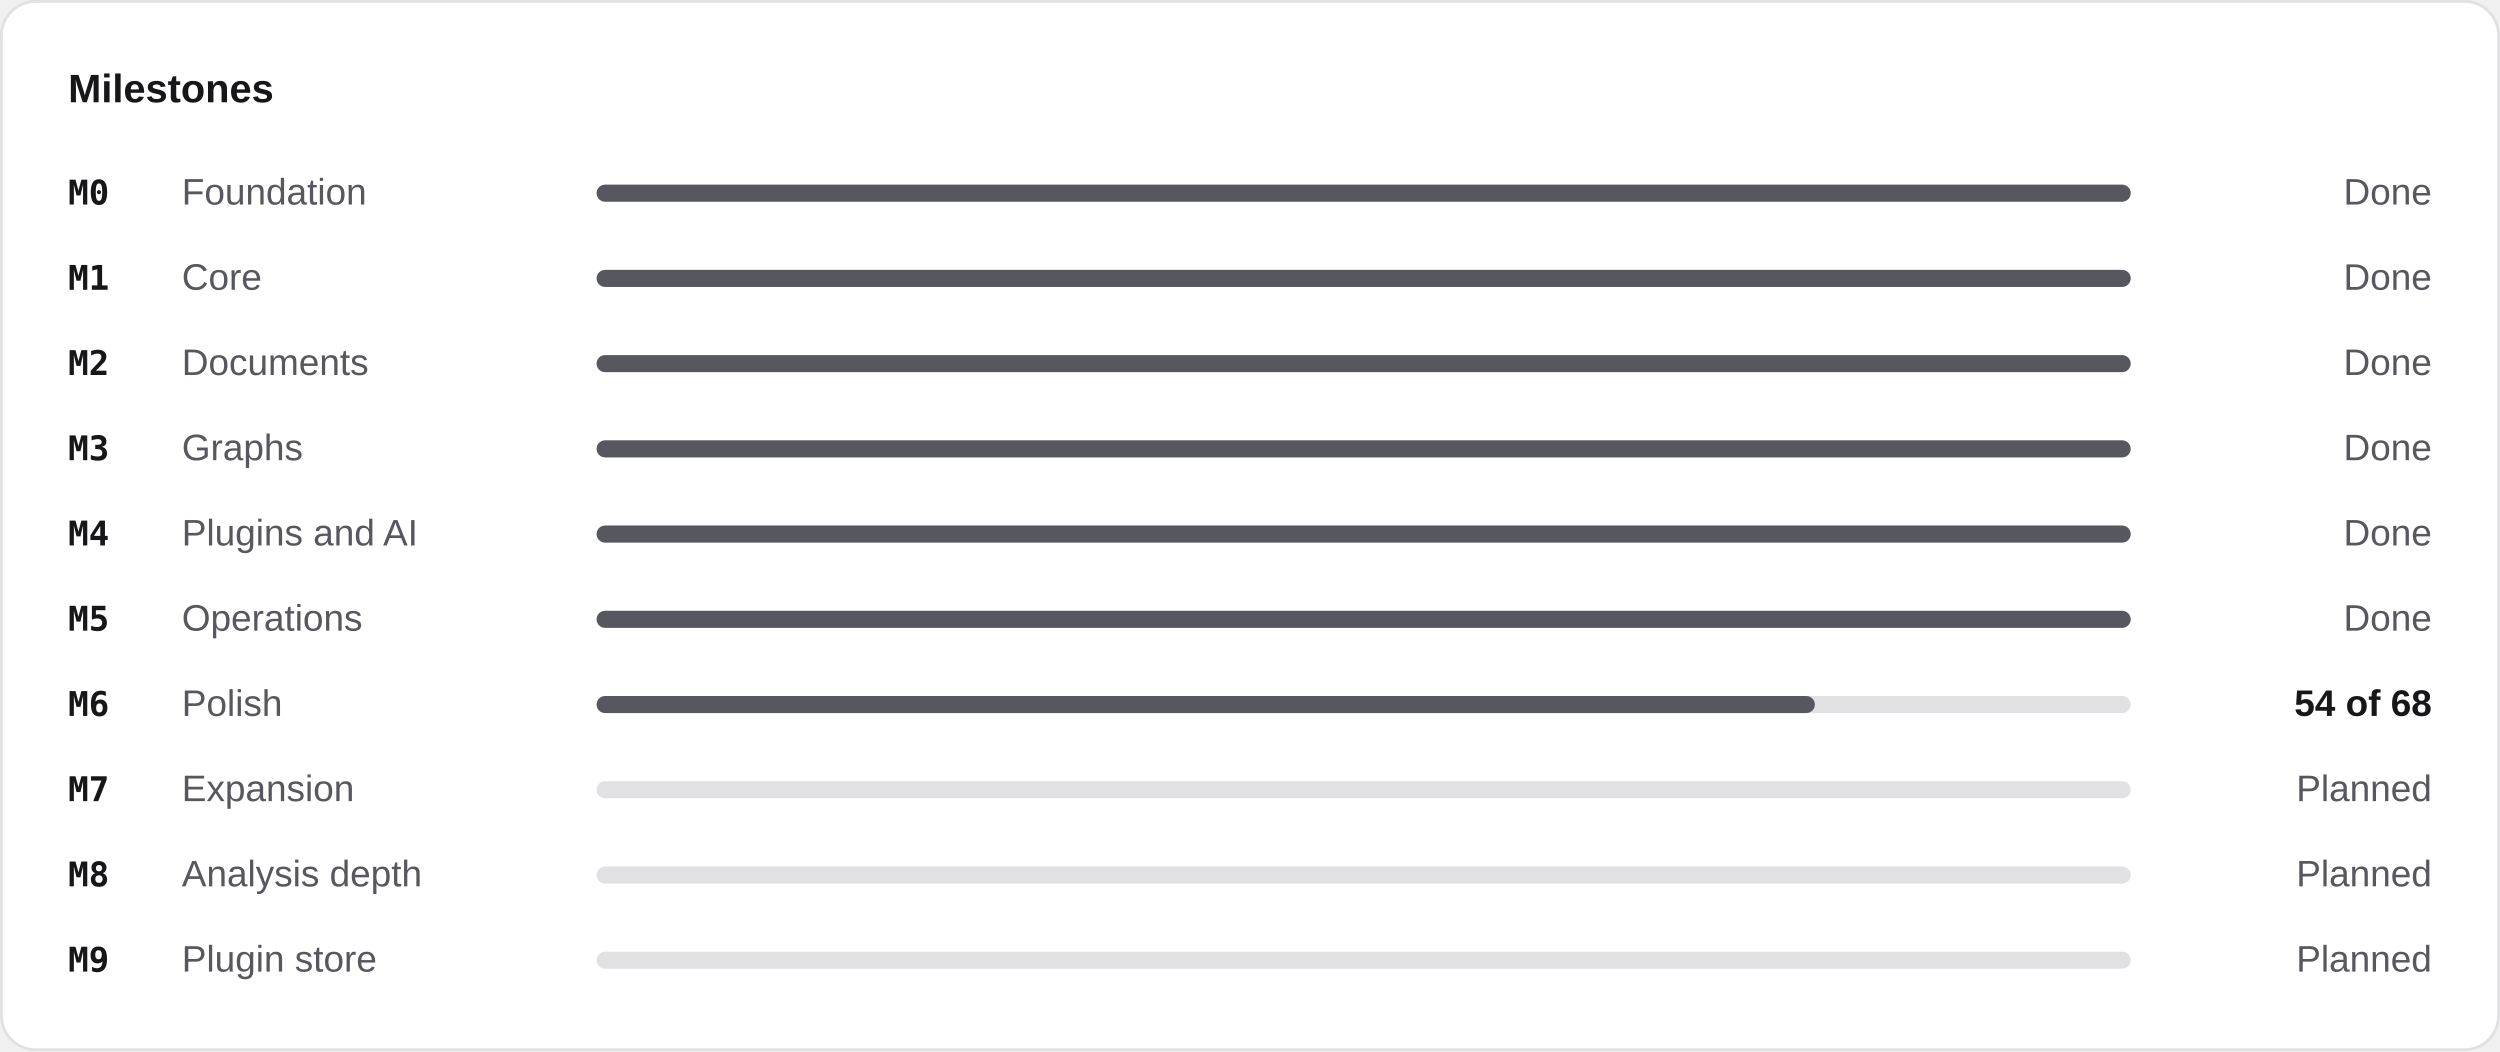
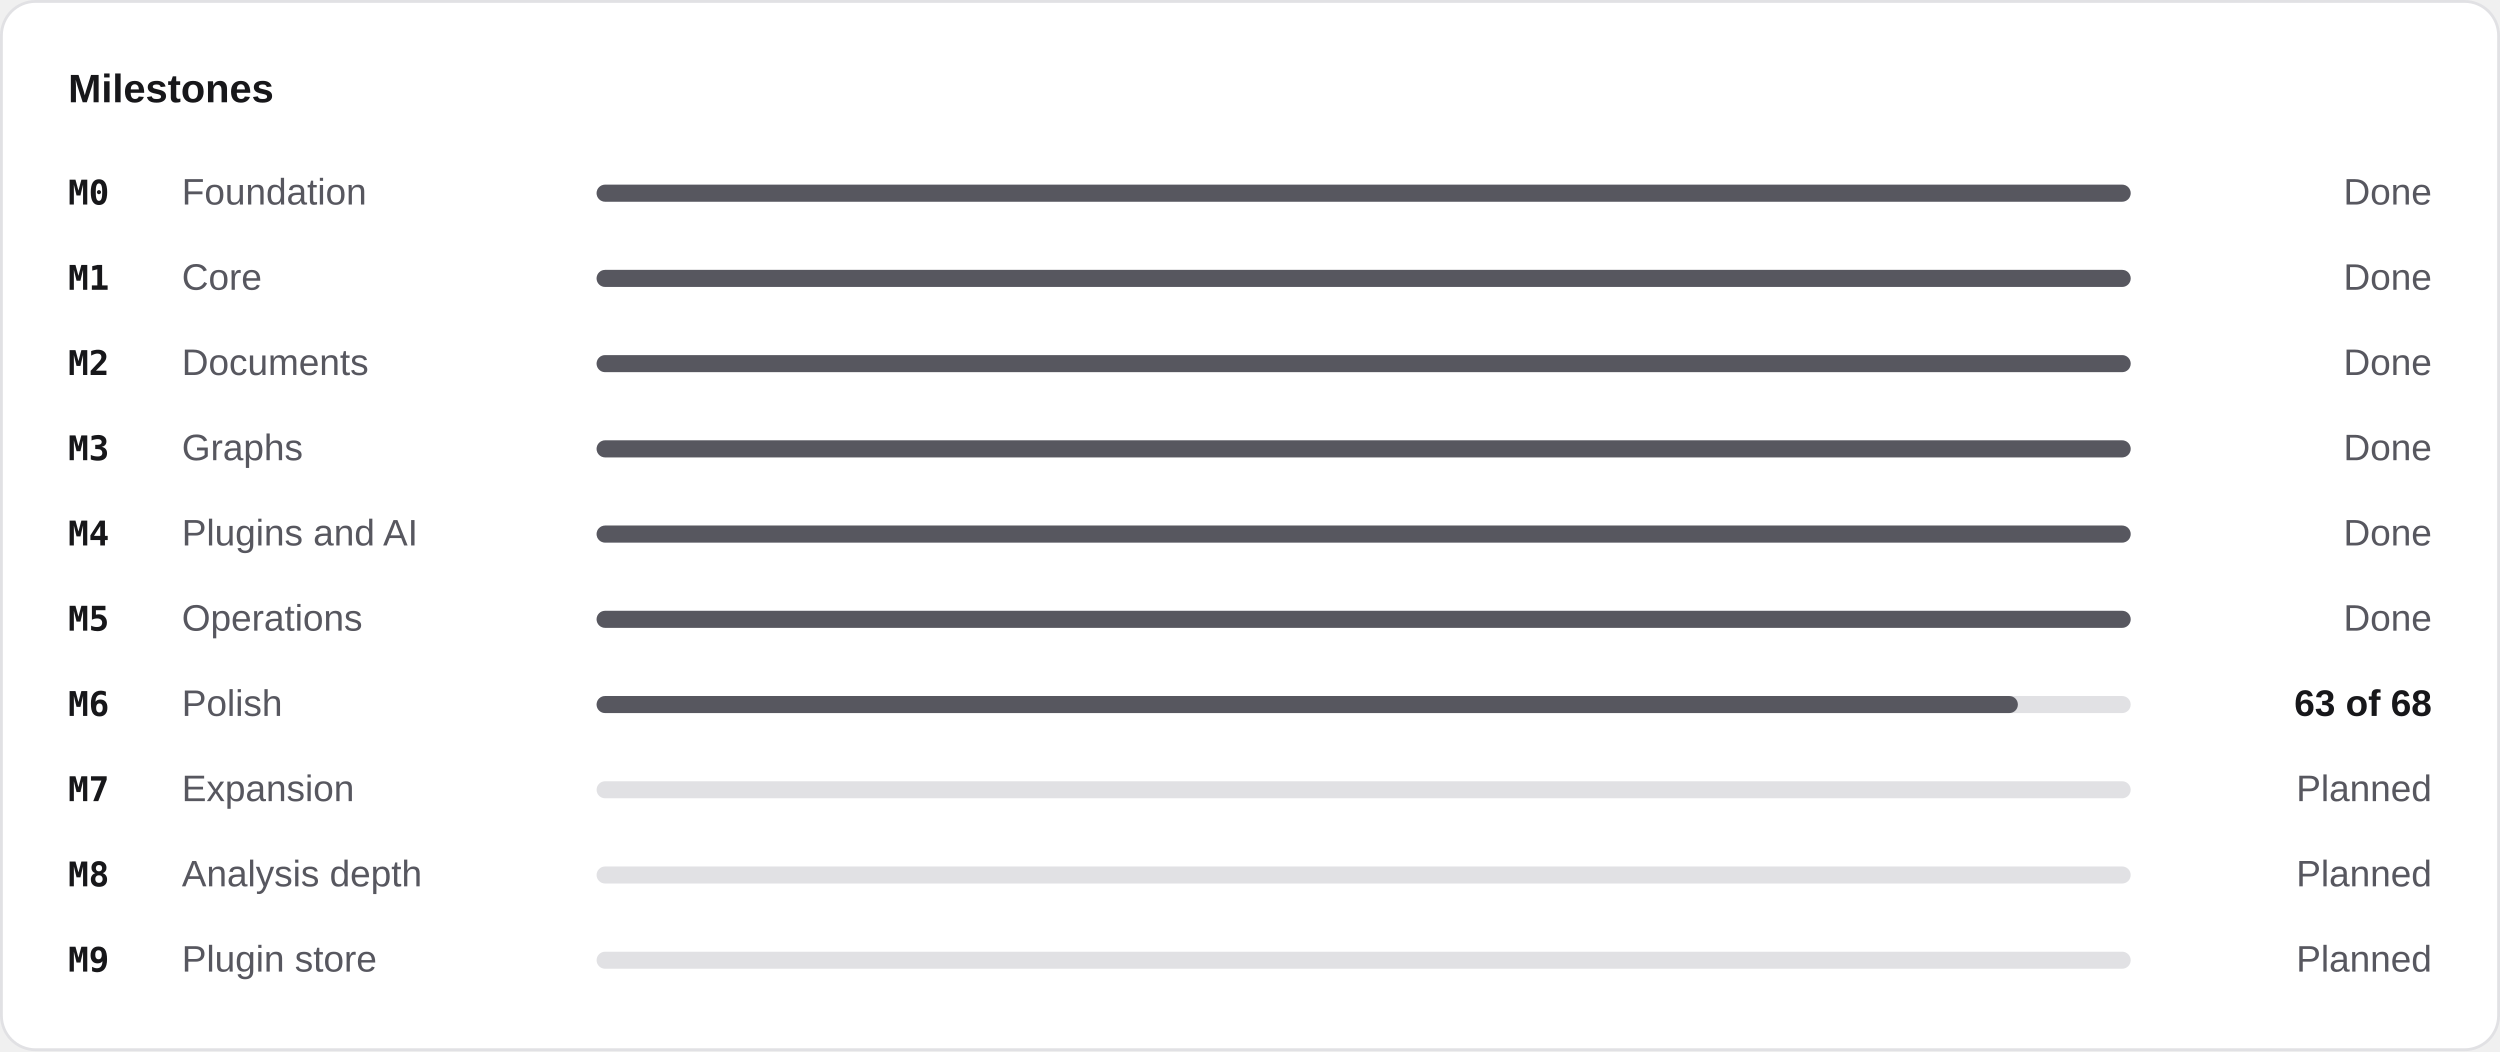
<svg xmlns="http://www.w3.org/2000/svg" width="880" height="370" viewBox="0 0 880 370" role="img" aria-labelledby="title desc">
  <defs>
    <linearGradient id="sweep" x1="0" x2="1" y1="0" y2="0">
      <stop offset="0" stop-color="#17171a" stop-opacity="0" />
      <stop offset="0.5" stop-color="#17171a" stop-opacity="0.45" />
      <stop offset="1" stop-color="#17171a" stop-opacity="0" />
    </linearGradient>
  </defs>
  <style>
text{font-family:"Instrument Sans","Segoe UI",system-ui,-apple-system,"Helvetica Neue",Arial,sans-serif;font-size:13px;fill:#57575f;font-variant-numeric:tabular-nums}
.title{font-size:14px;font-weight:600;fill:#17171a}
.id{font-family:"JetBrains Mono",ui-monospace,"Cascadia Code","SF Mono",Menlo,Consolas,monospace;font-size:12px;font-weight:600;fill:#17171a}
.status.current{fill:#17171a;font-weight:600}
.track{fill:#e1e1e4}
.fill{fill:#57575f;transform-box:fill-box;transform-origin:left center;animation:grow 1.2s cubic-bezier(.22,.7,.2,1) backwards}
@keyframes grow{from{transform:scaleX(0)}to{transform:scaleX(1)}}
- @keyframes sweep-m6{0%{transform:translateX(0)}55%,100%{transform:translateX(548.82px)}}
+ @keyframes sweep-m6{0%{transform:translateX(0)}55%,100%{transform:translateX(620.29px)}}
.sweep-m6{animation:sweep-m6 4.8s ease-in-out 1.74s infinite}
@media (prefers-reduced-motion:reduce){.fill,.sweep{animation:none}}
</style>
  <rect x="0.5" y="0.5" width="879" height="369" rx="12" fill="#ffffff" stroke="#e1e1e4" />
  <text class="title" x="24" y="36">Milestones</text>
  <g class="row">
    <text class="id" x="24" y="72">M0</text>
    <text class="name" x="64" y="72">Foundation</text>
    <rect class="track" x="210" y="65" width="540" height="6" rx="3" />
    <rect class="fill" x="210" y="65" width="540" height="6" rx="3" style="animation-delay:0s" />
    <text class="status" x="856" y="72" text-anchor="end">Done</text>
  </g>
  <g class="row">
    <text class="id" x="24" y="102">M1</text>
    <text class="name" x="64" y="102">Core</text>
    <rect class="track" x="210" y="95" width="540" height="6" rx="3" />
    <rect class="fill" x="210" y="95" width="540" height="6" rx="3" style="animation-delay:0.09s" />
    <text class="status" x="856" y="102" text-anchor="end">Done</text>
  </g>
  <g class="row">
    <text class="id" x="24" y="132">M2</text>
    <text class="name" x="64" y="132">Documents</text>
    <rect class="track" x="210" y="125" width="540" height="6" rx="3" />
    <rect class="fill" x="210" y="125" width="540" height="6" rx="3" style="animation-delay:0.18s" />
    <text class="status" x="856" y="132" text-anchor="end">Done</text>
  </g>
  <g class="row">
    <text class="id" x="24" y="162">M3</text>
    <text class="name" x="64" y="162">Graphs</text>
    <rect class="track" x="210" y="155" width="540" height="6" rx="3" />
    <rect class="fill" x="210" y="155" width="540" height="6" rx="3" style="animation-delay:0.27s" />
    <text class="status" x="856" y="162" text-anchor="end">Done</text>
  </g>
  <g class="row">
    <text class="id" x="24" y="192">M4</text>
    <text class="name" x="64" y="192">Plugins and AI</text>
    <rect class="track" x="210" y="185" width="540" height="6" rx="3" />
    <rect class="fill" x="210" y="185" width="540" height="6" rx="3" style="animation-delay:0.36s" />
    <text class="status" x="856" y="192" text-anchor="end">Done</text>
  </g>
  <g class="row">
    <text class="id" x="24" y="222">M5</text>
    <text class="name" x="64" y="222">Operations</text>
    <rect class="track" x="210" y="215" width="540" height="6" rx="3" />
    <rect class="fill" x="210" y="215" width="540" height="6" rx="3" style="animation-delay:0.45s" />
    <text class="status" x="856" y="222" text-anchor="end">Done</text>
  </g>
  <g class="row">
    <text class="id" x="24" y="252">M6</text>
    <text class="name" x="64" y="252">Polish</text>
    <rect class="track" x="210" y="245" width="540" height="6" rx="3" />
-     <rect class="fill" x="210" y="245" width="428.82" height="6" rx="3" style="animation-delay:0.54s" />
+     <rect class="fill" x="210" y="245" width="500.29" height="6" rx="3" style="animation-delay:0.54s" />
    <clipPath id="clip-m6">
-       <rect x="210" y="245" width="428.82" height="6" rx="3" />
+       <rect x="210" y="245" width="500.29" height="6" rx="3" />
    </clipPath>
    <g clip-path="url(#clip-m6)">
      <rect class="sweep sweep-m6" x="90" y="245" width="120" height="6" fill="url(#sweep)" />
    </g>
-     <text class="status current" x="856" y="252" text-anchor="end">54 of 68</text>
+     <text class="status current" x="856" y="252" text-anchor="end">63 of 68</text>
  </g>
  <g class="row">
    <text class="id" x="24" y="282">M7</text>
    <text class="name" x="64" y="282">Expansion</text>
    <rect class="track" x="210" y="275" width="540" height="6" rx="3" />
    <text class="status" x="856" y="282" text-anchor="end">Planned</text>
  </g>
  <g class="row">
    <text class="id" x="24" y="312">M8</text>
    <text class="name" x="64" y="312">Analysis depth</text>
    <rect class="track" x="210" y="305" width="540" height="6" rx="3" />
    <text class="status" x="856" y="312" text-anchor="end">Planned</text>
  </g>
  <g class="row">
    <text class="id" x="24" y="342">M9</text>
    <text class="name" x="64" y="342">Plugin store</text>
    <rect class="track" x="210" y="335" width="540" height="6" rx="3" />
    <text class="status" x="856" y="342" text-anchor="end">Planned</text>
  </g>
</svg>
